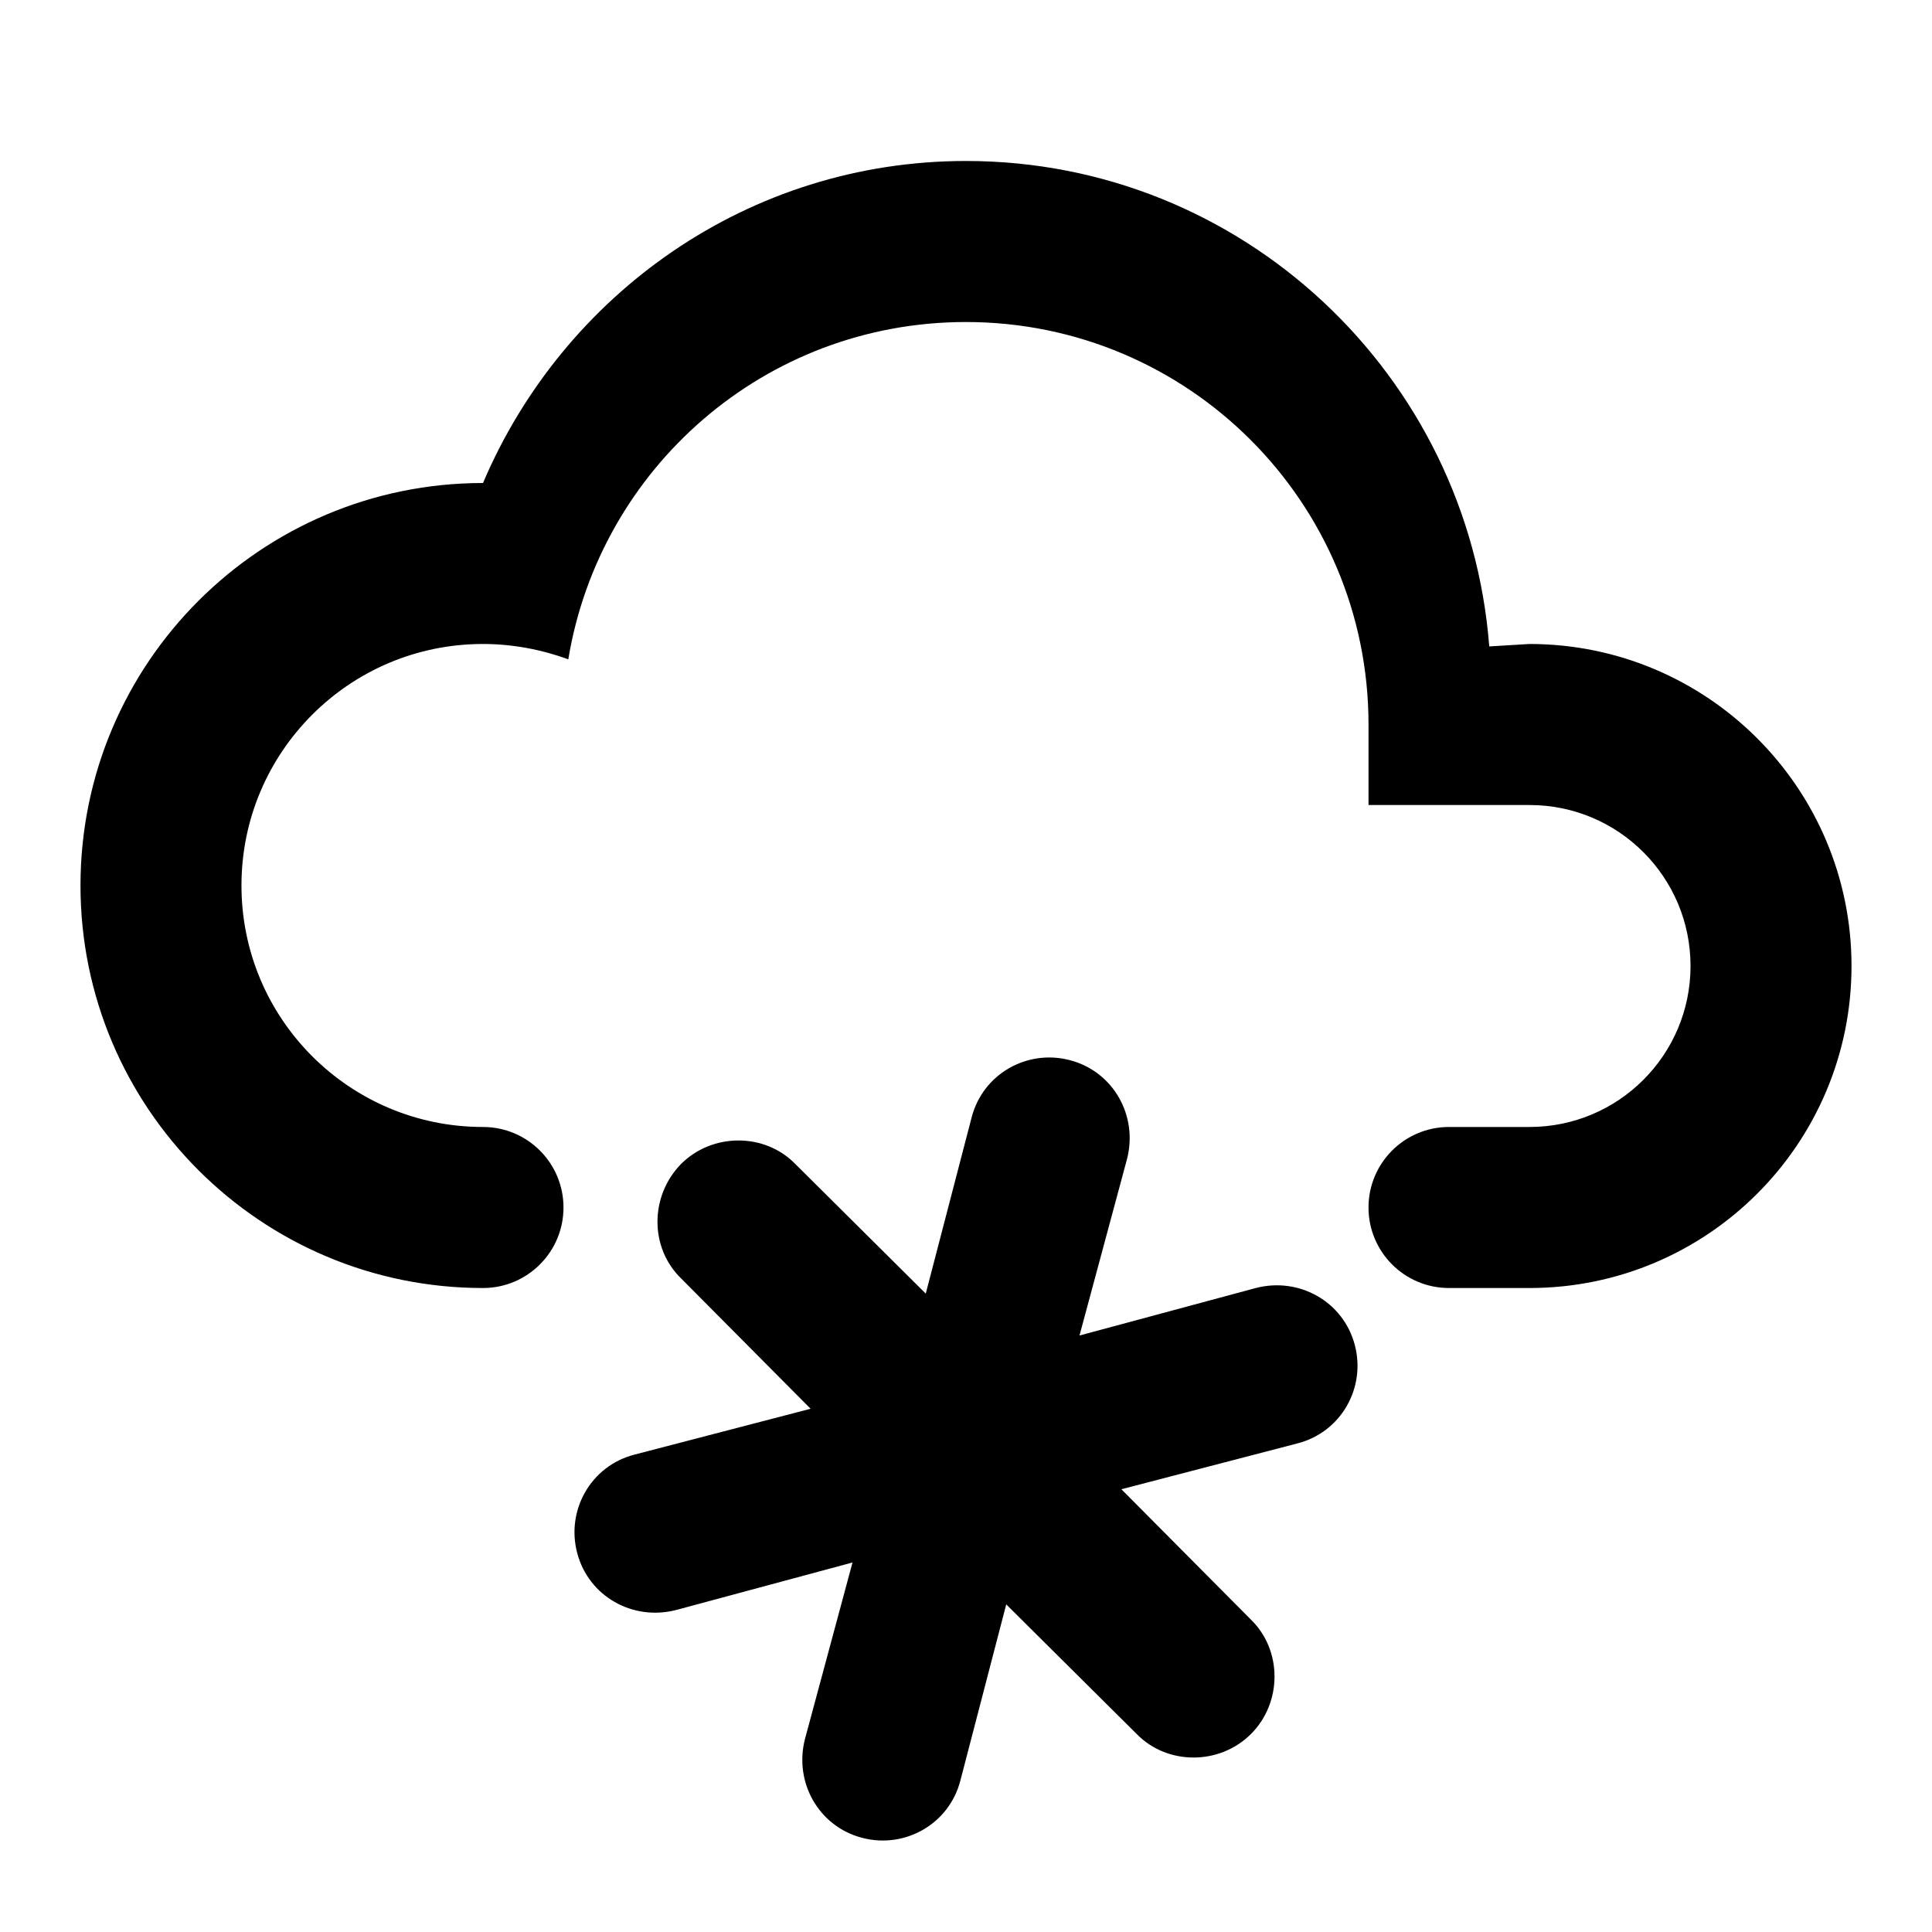
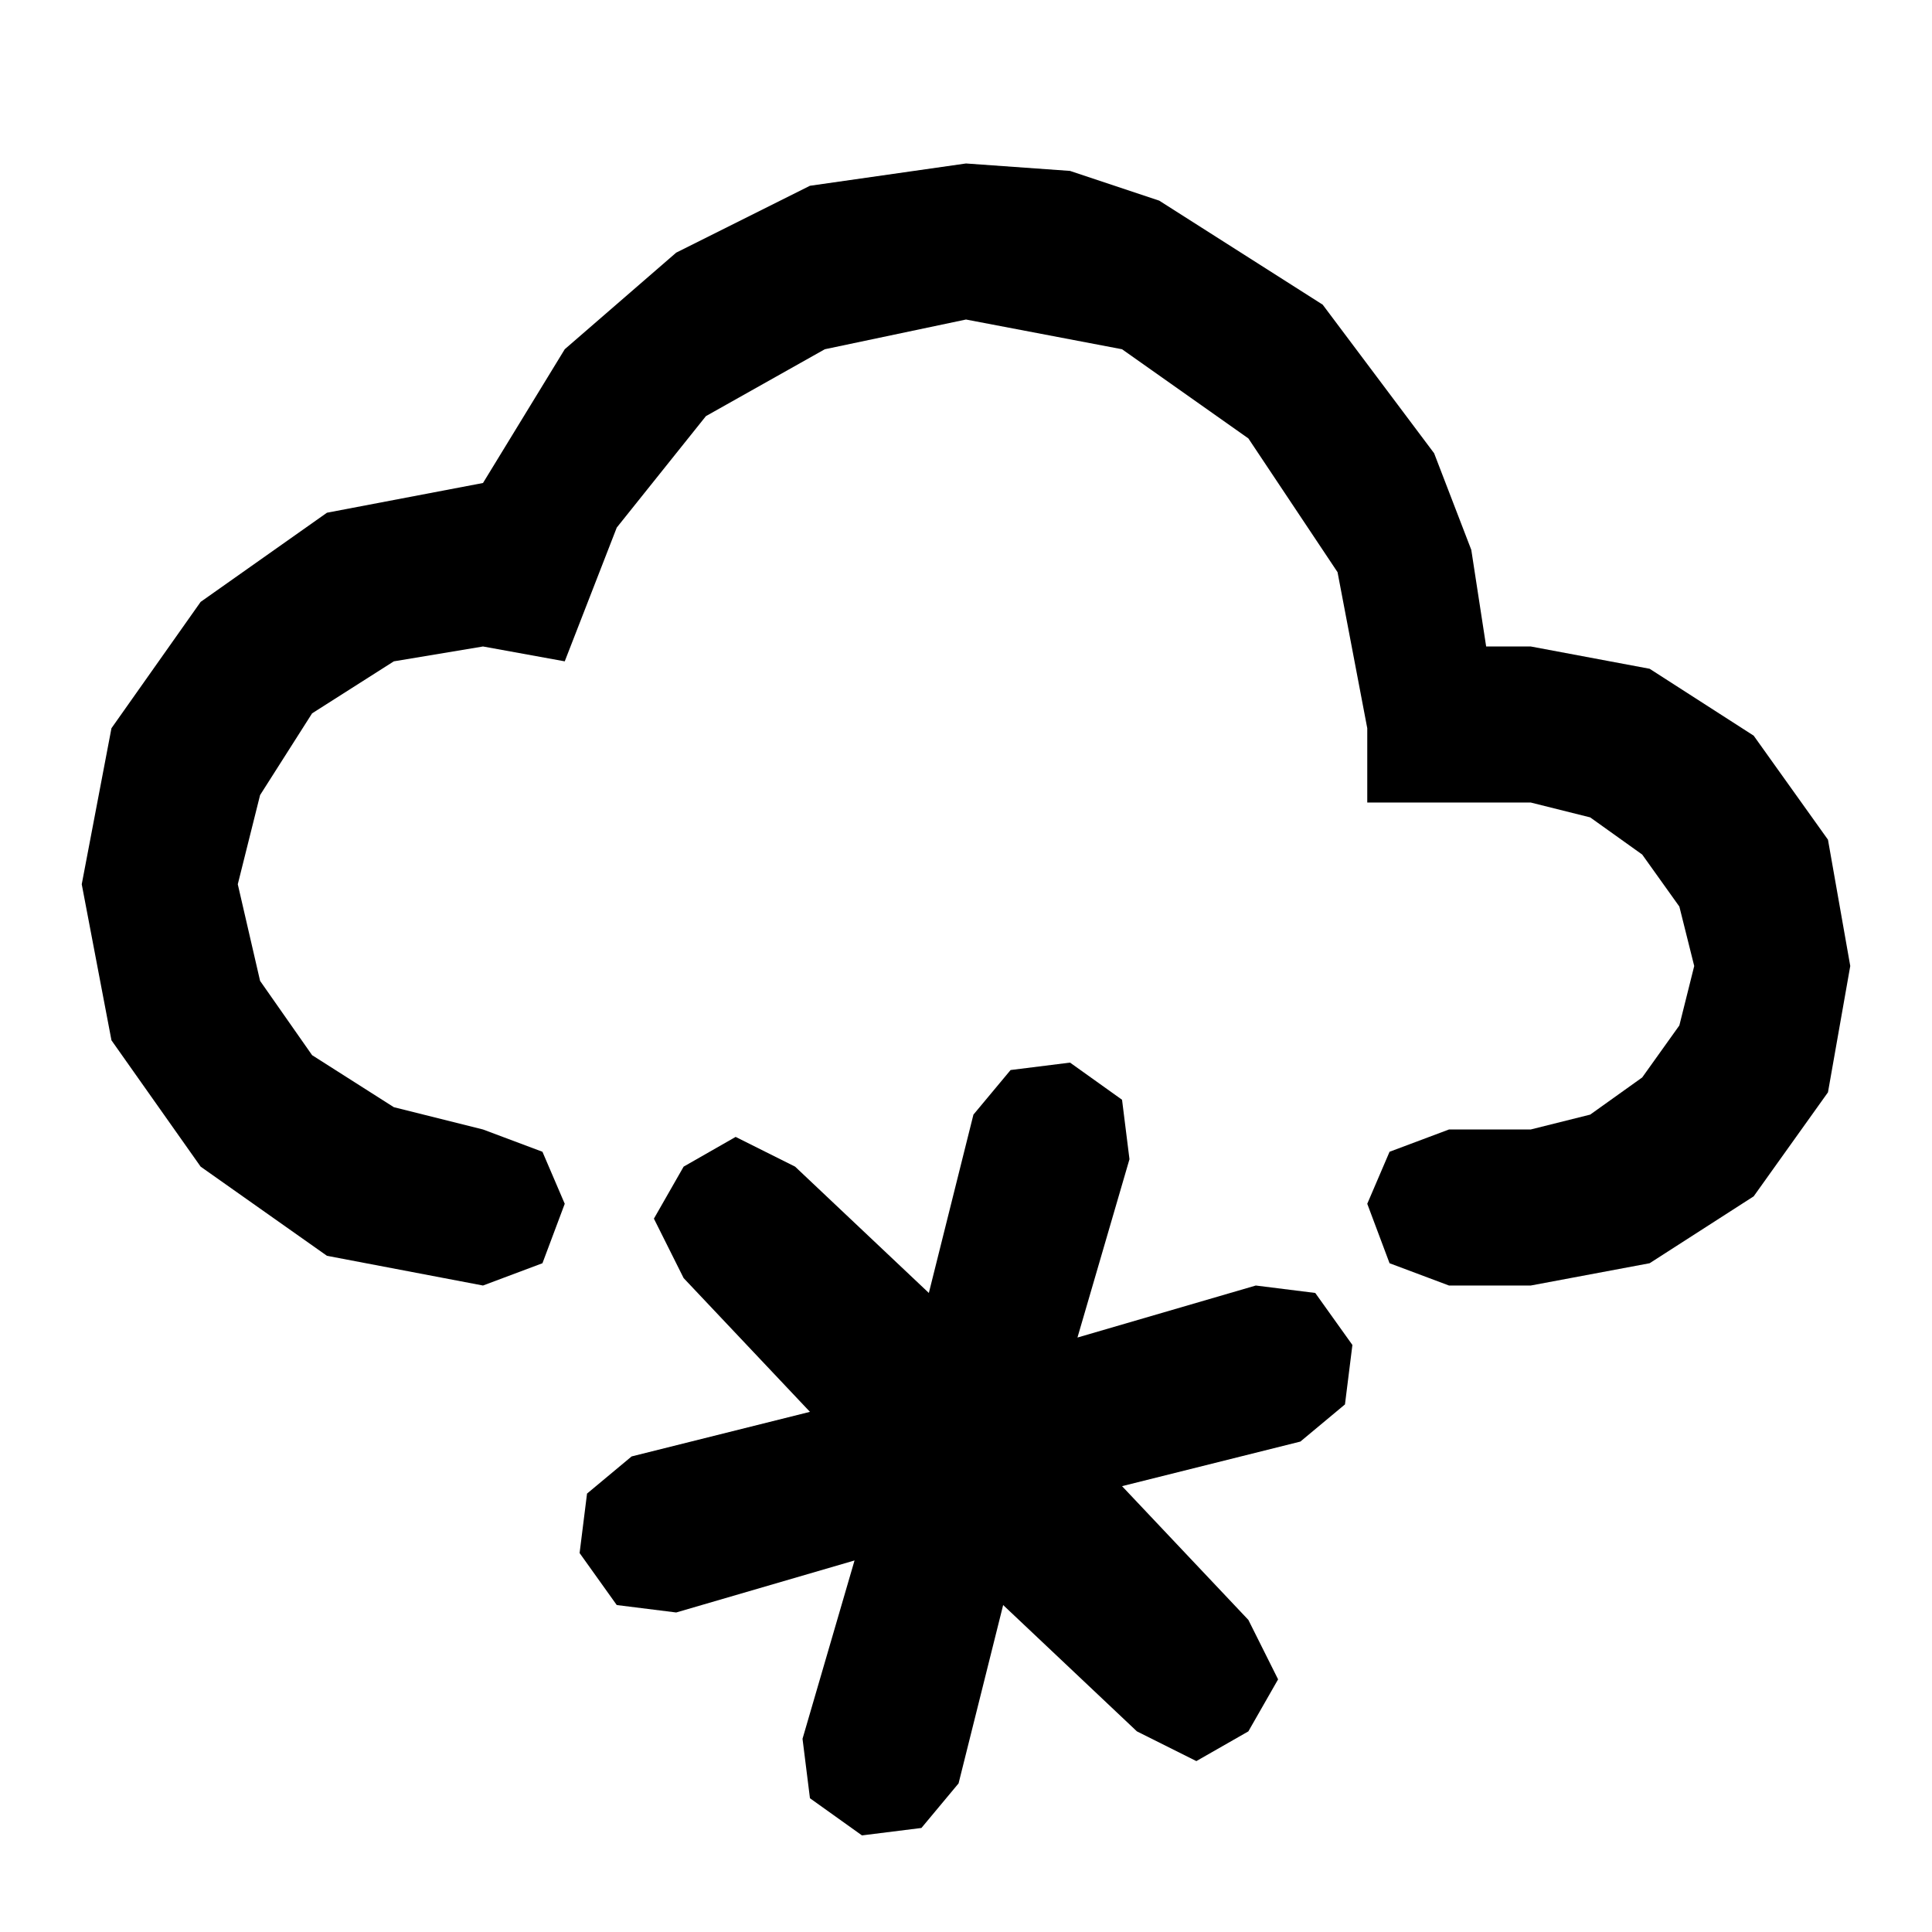
<svg xmlns="http://www.w3.org/2000/svg" width="30" height="30" viewBox="0 0 32.5 32.5">
-   <path d="M8.125,18.958A1.354,1.354,0,0,1,9.479,20.312A1.354,1.354,0,0,1,8.125,21.667A6.771,6.771,0,0,1,1.354,14.896A6.771,6.771,0,0,1,8.125,8.125C9.479,4.943,12.594,2.708,16.25,2.708C20.895,2.708,24.7,6.31,25.052,10.874L25.729,10.833A5.417,5.417,0,0,1,31.146,16.25A5.417,5.417,0,0,1,25.729,21.667H24.375A1.354,1.354,0,0,1,23.021,20.312A1.354,1.354,0,0,1,24.375,18.958H25.729A2.708,2.708,0,0,0,28.438,16.25A2.708,2.708,0,0,0,25.729,13.542H23.021V12.188A6.771,6.771,0,0,0,16.25,5.417C12.865,5.417,10.089,7.881,9.56,11.091C9.114,10.928,8.626,10.833,8.125,10.833A4.062,4.062,0,0,0,4.062,14.896A4.062,4.062,0,0,0,8.125,18.958M10.671,24.47L13.636,23.698L11.456,21.504C10.928,20.99,10.928,20.123,11.456,19.581C11.984,19.053,12.865,19.053,13.379,19.581L15.573,21.761L16.345,18.796C16.534,18.065,17.279,17.645,17.997,17.834C18.728,18.024,19.148,18.769,18.958,19.5L18.159,22.466L21.125,21.667C21.856,21.477,22.601,21.897,22.791,22.628C22.98,23.346,22.56,24.091,21.829,24.28L18.864,25.052L21.044,27.246C21.572,27.76,21.572,28.641,21.044,29.169C20.516,29.697,19.635,29.697,19.121,29.169L16.927,26.989L16.155,29.954C15.966,30.685,15.221,31.105,14.503,30.916C13.772,30.726,13.352,29.981,13.542,29.25L14.341,26.284L11.375,27.083C10.644,27.273,9.899,26.853,9.709,26.122C9.52,25.404,9.94,24.659,10.671,24.47Z" />
+   <path d="M8.125,19L9.125,19.375L9.5,20.25L9.125,21.25L8.125,21.625L5.5,21.125L3.375,19.625L1.875,17.5L1.375,14.875L1.875,12.25L3.375,10.125L5.5,8.625L8.125,8.125L9.5,5.875L11.375,4.25L13.625,3.125L16.25,2.75L18,2.875L19.5,3.375L22.25,5.125L24.125,7.625L24.75,9.25L25,10.875L25.75,10.875L27.75,11.25L29.5,12.375L30.75,14.125L31.125,16.25L30.75,18.375L29.5,20.125L27.75,21.25L25.75,21.625L24.375,21.625L23.375,21.25L23,20.25L23.375,19.375L24.375,19L25.75,19L26.75,18.75L27.625,18.125L28.25,17.25L28.5,16.25L28.25,15.25L27.625,14.375L26.75,13.75L25.75,13.5L23,13.5L23,12.25L22.5,9.625L21,7.375L18.875,5.875L16.25,5.375L13.875,5.875L11.875,7L10.375,8.875L9.5,11.125L8.125,10.875L6.625,11.125L5.25,12L4.375,13.375L4,14.875L4.375,16.5L5.25,17.75L6.625,18.625L8.125,19M10.625,24.5L13.625,23.75L11.5,21.5L11,20.5L11.5,19.625L12.375,19.125L13.375,19.625L15.625,21.75L16.375,18.75L17,18L18,17.875L18.875,18.5L19,19.5L18.125,22.5L21.125,21.625L22.125,21.75L22.75,22.625L22.625,23.625L21.875,24.25L18.875,25L21,27.25L21.5,28.25L21,29.125L20.125,29.625L19.125,29.125L16.875,27L16.125,30L15.5,30.75L14.5,30.875L13.625,30.25L13.5,29.25L14.375,26.25L11.375,27.125L10.375,27L9.75,26.125L9.875,25.125L10.625,24.5Z" />
</svg>
